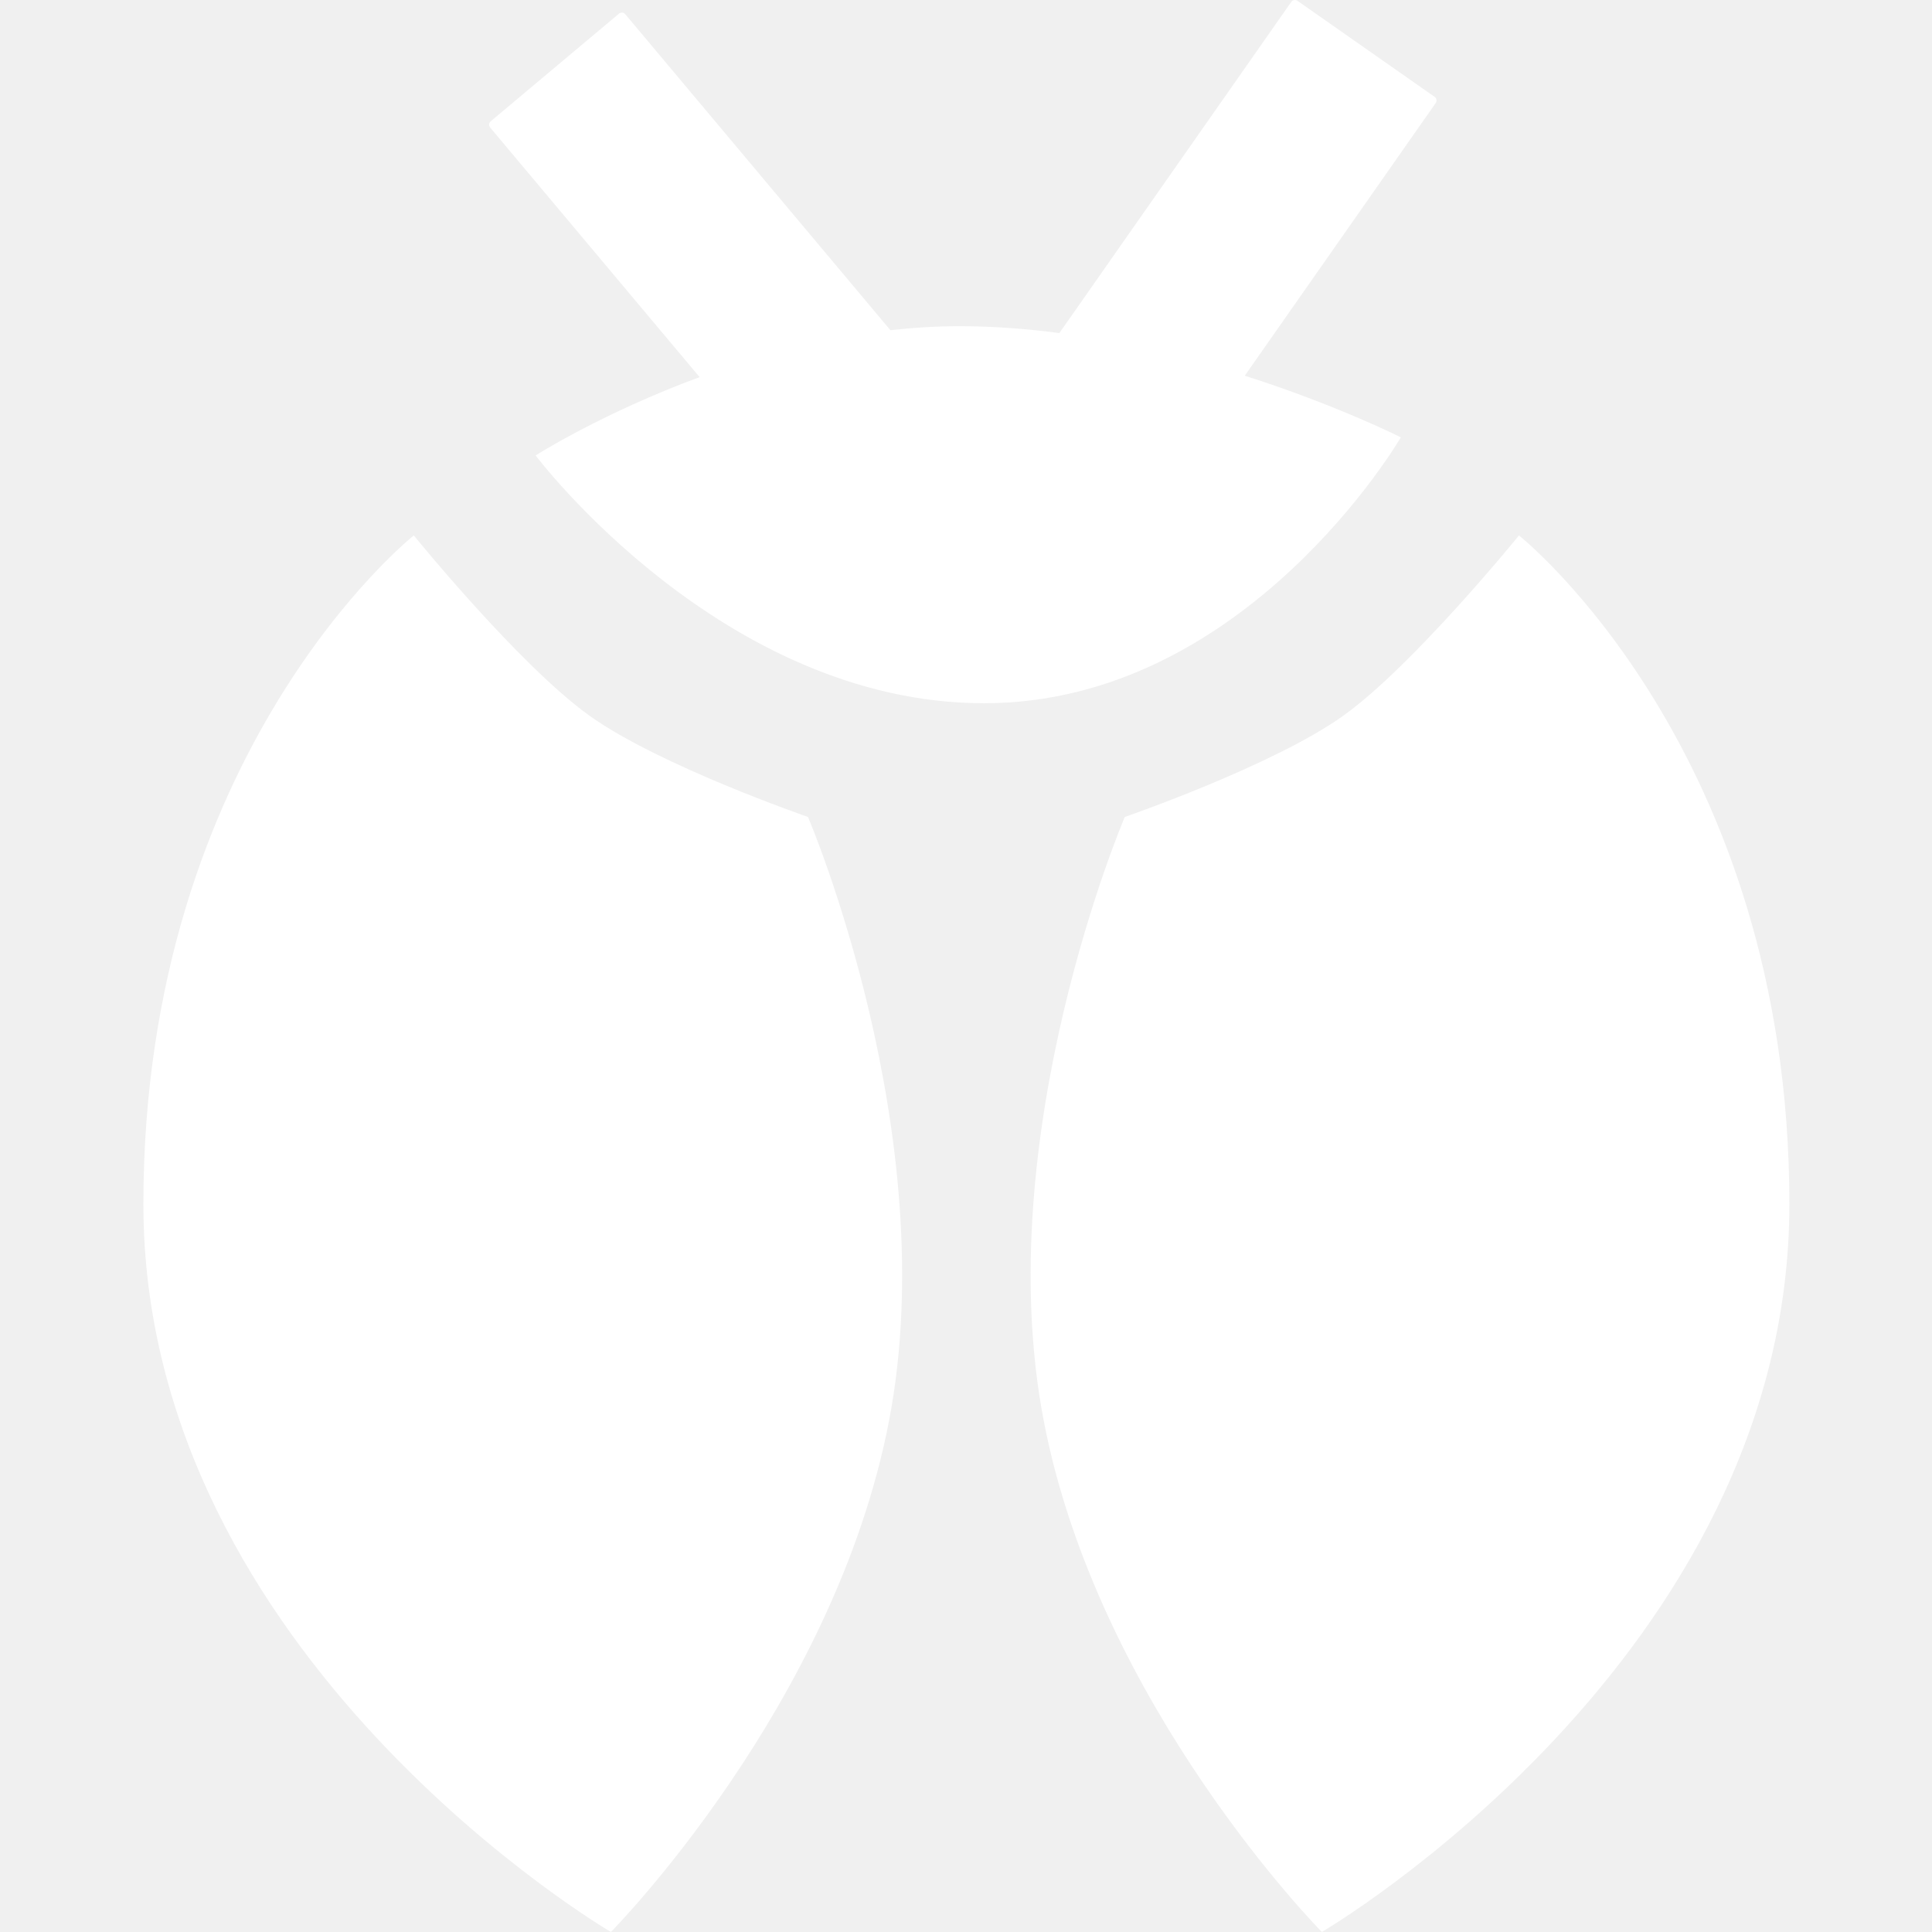
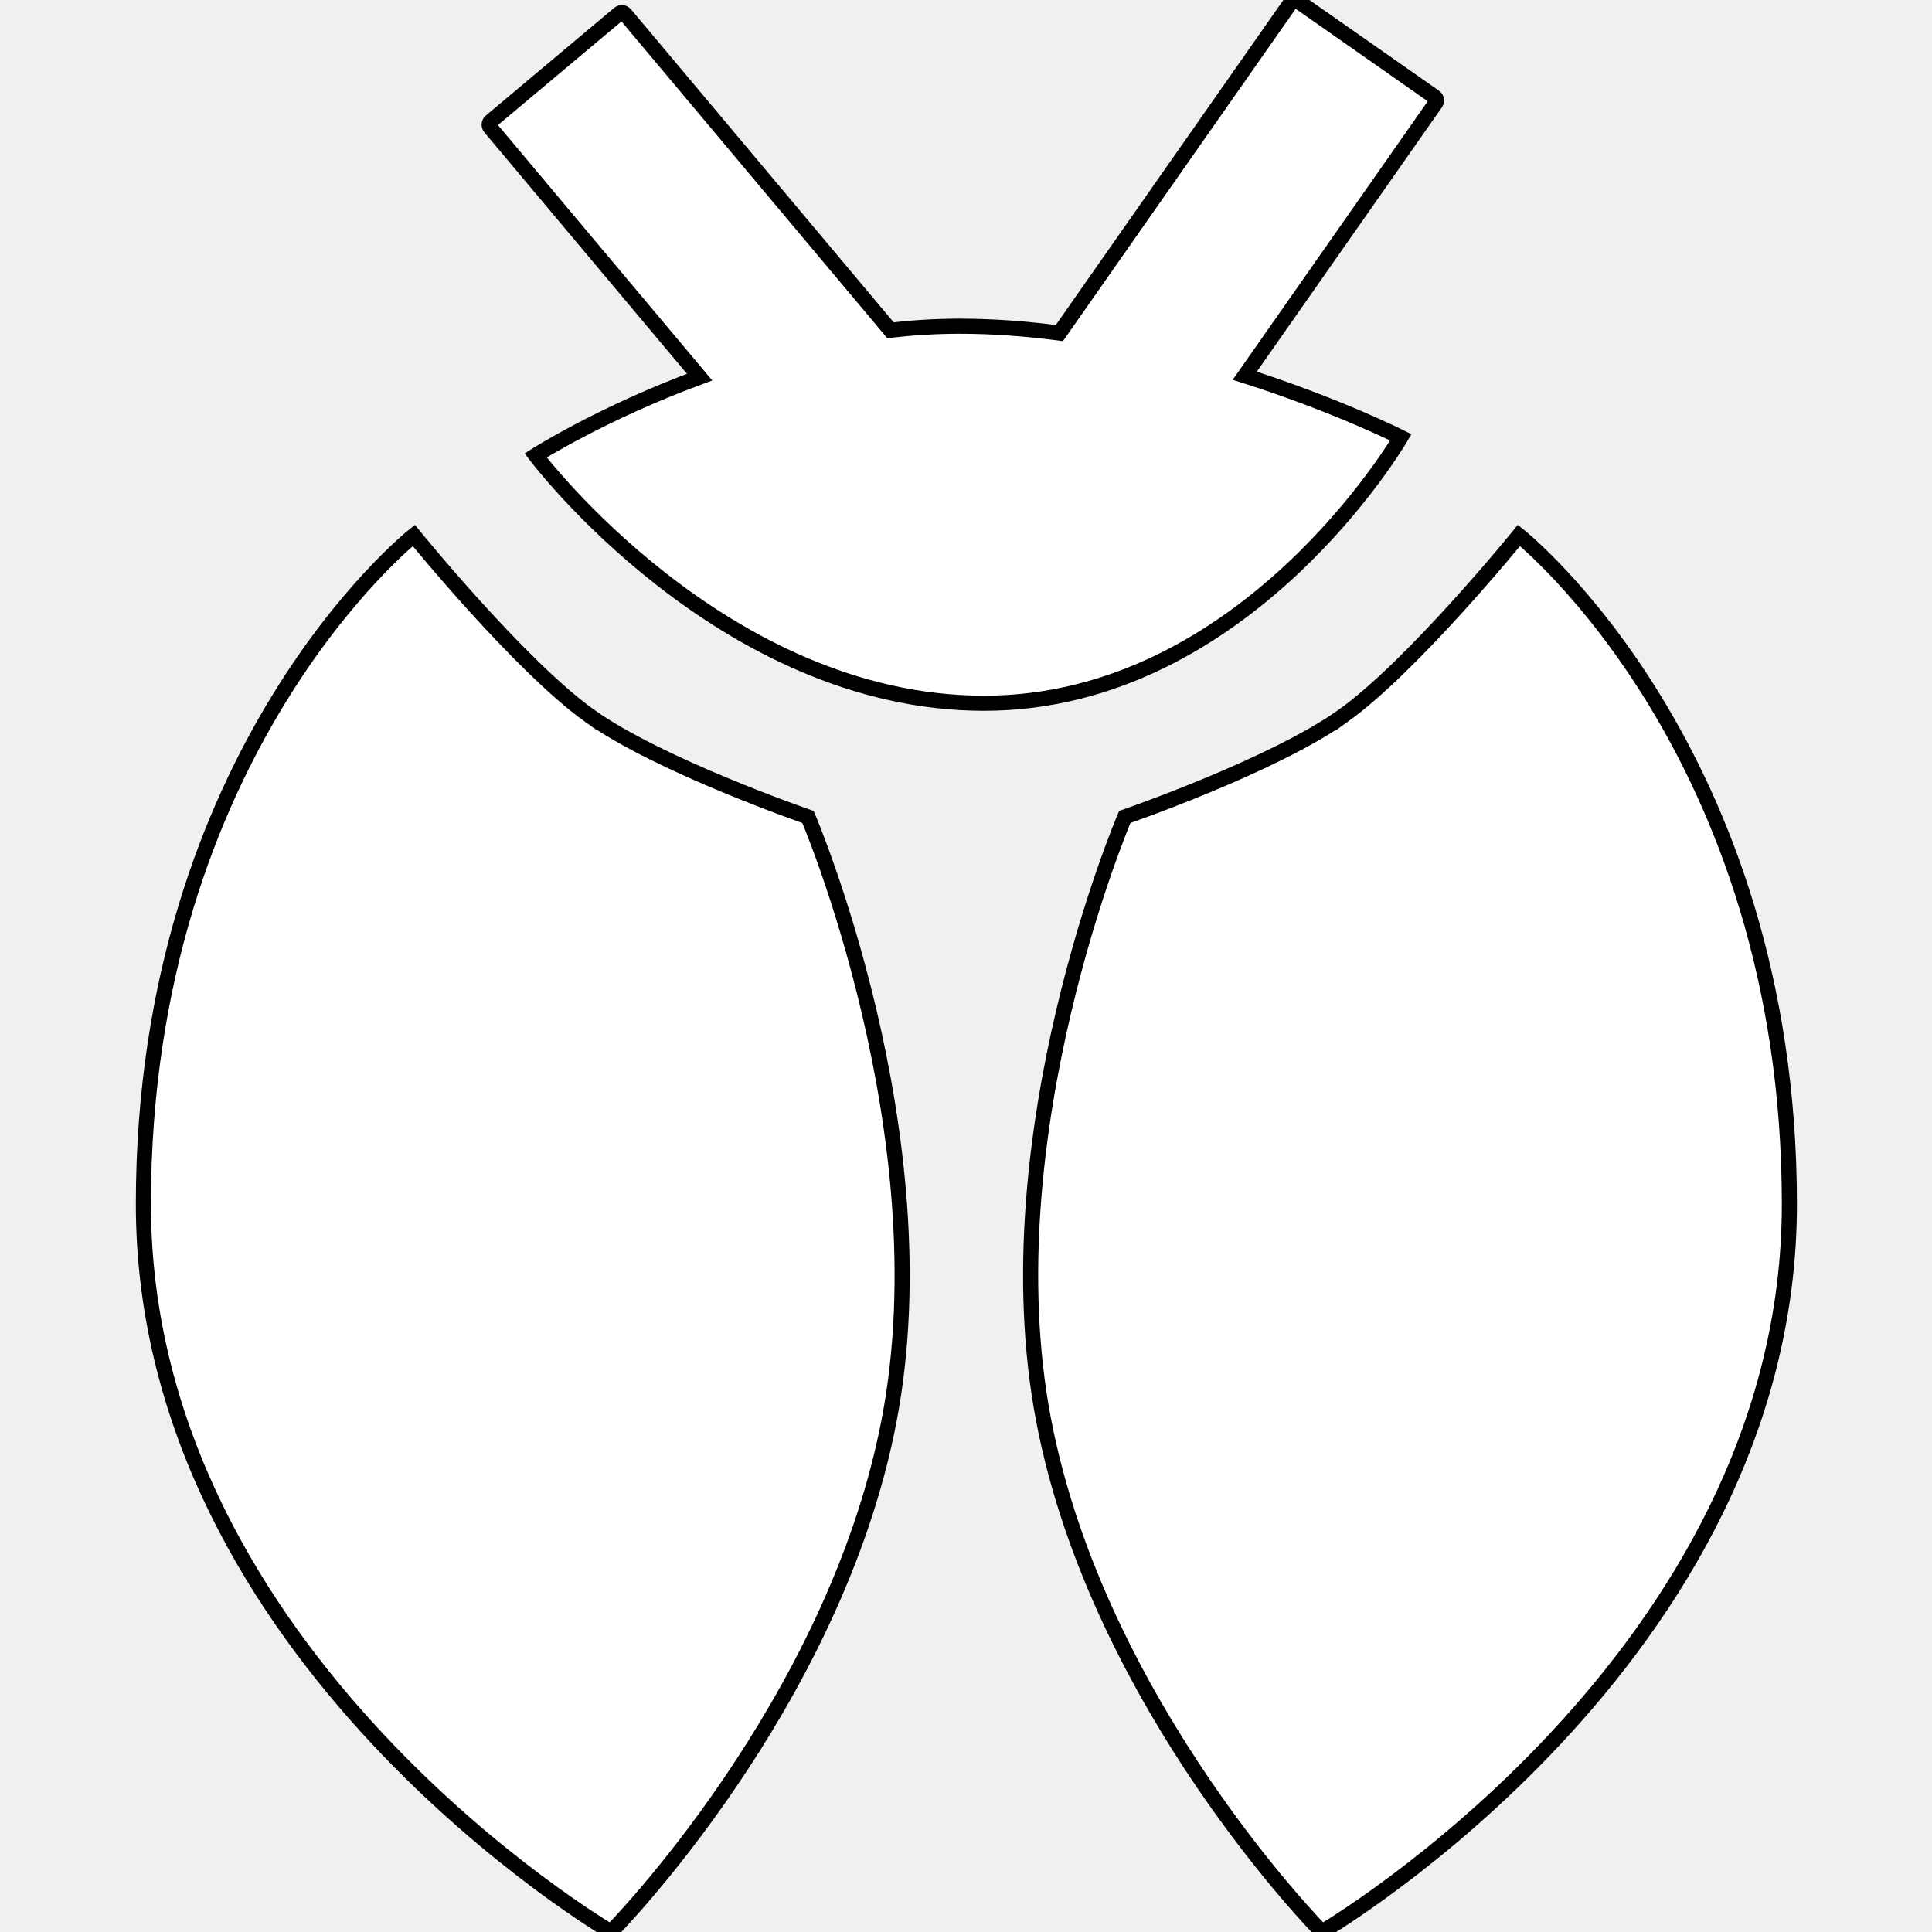
<svg xmlns="http://www.w3.org/2000/svg" fill="none" height="512" viewBox="0 0 512 512" width="512">
-   <path clip-rule="evenodd" d="m342.198.501c.373-.532 1.105-.661 1.637-.289l36.354 25.456c.532.372.661 1.105.289 1.637l-50.599 72.262c24.599 7.859 41.358 16.336 41.358 16.336s-40.964 70.462-110.443 70.462-118.85-65.672-118.85-65.672 17.506-11.172 43.456-20.754l-55.5-66.141c-.417-.497-.352-1.239.145-1.656l33.997-28.527c.498-.417 1.239-.352 1.656.145l70.272 83.747c6.017-.681 12.147-1.061 18.333-1.061 8.891 0 17.771.676 26.44 1.823zm13.746 189.201c18.541-13.242 46.597-47.804 46.597-47.804s71.664 56.79 71.664 177.206c0 120.415-123.896 192.888-123.896 192.888s-59.195-59.781-73.727-135.562c-14.531-75.781 21.496-159.927 21.496-159.927s39.324-13.559 57.866-26.801zm-199.683 0c-18.541-13.242-46.597-47.804-46.597-47.804s-71.664 56.79-71.664 177.206c0 120.415 123.896 192.888 123.896 192.888s59.195-59.781 73.727-135.562c14.531-75.781-21.496-159.927-21.496-159.927s-39.324-13.559-57.866-26.801z" fill="#fff" fill-rule="evenodd" />
+   <path clip-rule="evenodd" d="m342.198.501c.373-.532 1.105-.661 1.637-.289l36.354 25.456c.532.372.661 1.105.289 1.637l-50.599 72.262c24.599 7.859 41.358 16.336 41.358 16.336s-40.964 70.462-110.443 70.462-118.85-65.672-118.85-65.672 17.506-11.172 43.456-20.754l-55.5-66.141c-.417-.497-.352-1.239.145-1.656l33.997-28.527c.498-.417 1.239-.352 1.656.145l70.272 83.747c6.017-.681 12.147-1.061 18.333-1.061 8.891 0 17.771.676 26.44 1.823zm13.746 189.201c18.541-13.242 46.597-47.804 46.597-47.804s71.664 56.79 71.664 177.206c0 120.415-123.896 192.888-123.896 192.888s-59.195-59.781-73.727-135.562c-14.531-75.781 21.496-159.927 21.496-159.927s39.324-13.559 57.866-26.801zm-199.683 0c-18.541-13.242-46.597-47.804-46.597-47.804s-71.664 56.79-71.664 177.206c0 120.415 123.896 192.888 123.896 192.888s59.195-59.781 73.727-135.562c14.531-75.781-21.496-159.927-21.496-159.927s-39.324-13.559-57.866-26.801z" fill="#fff" fill-rule="evenodd" stroke="black" stroke-width="4" />
</svg>
